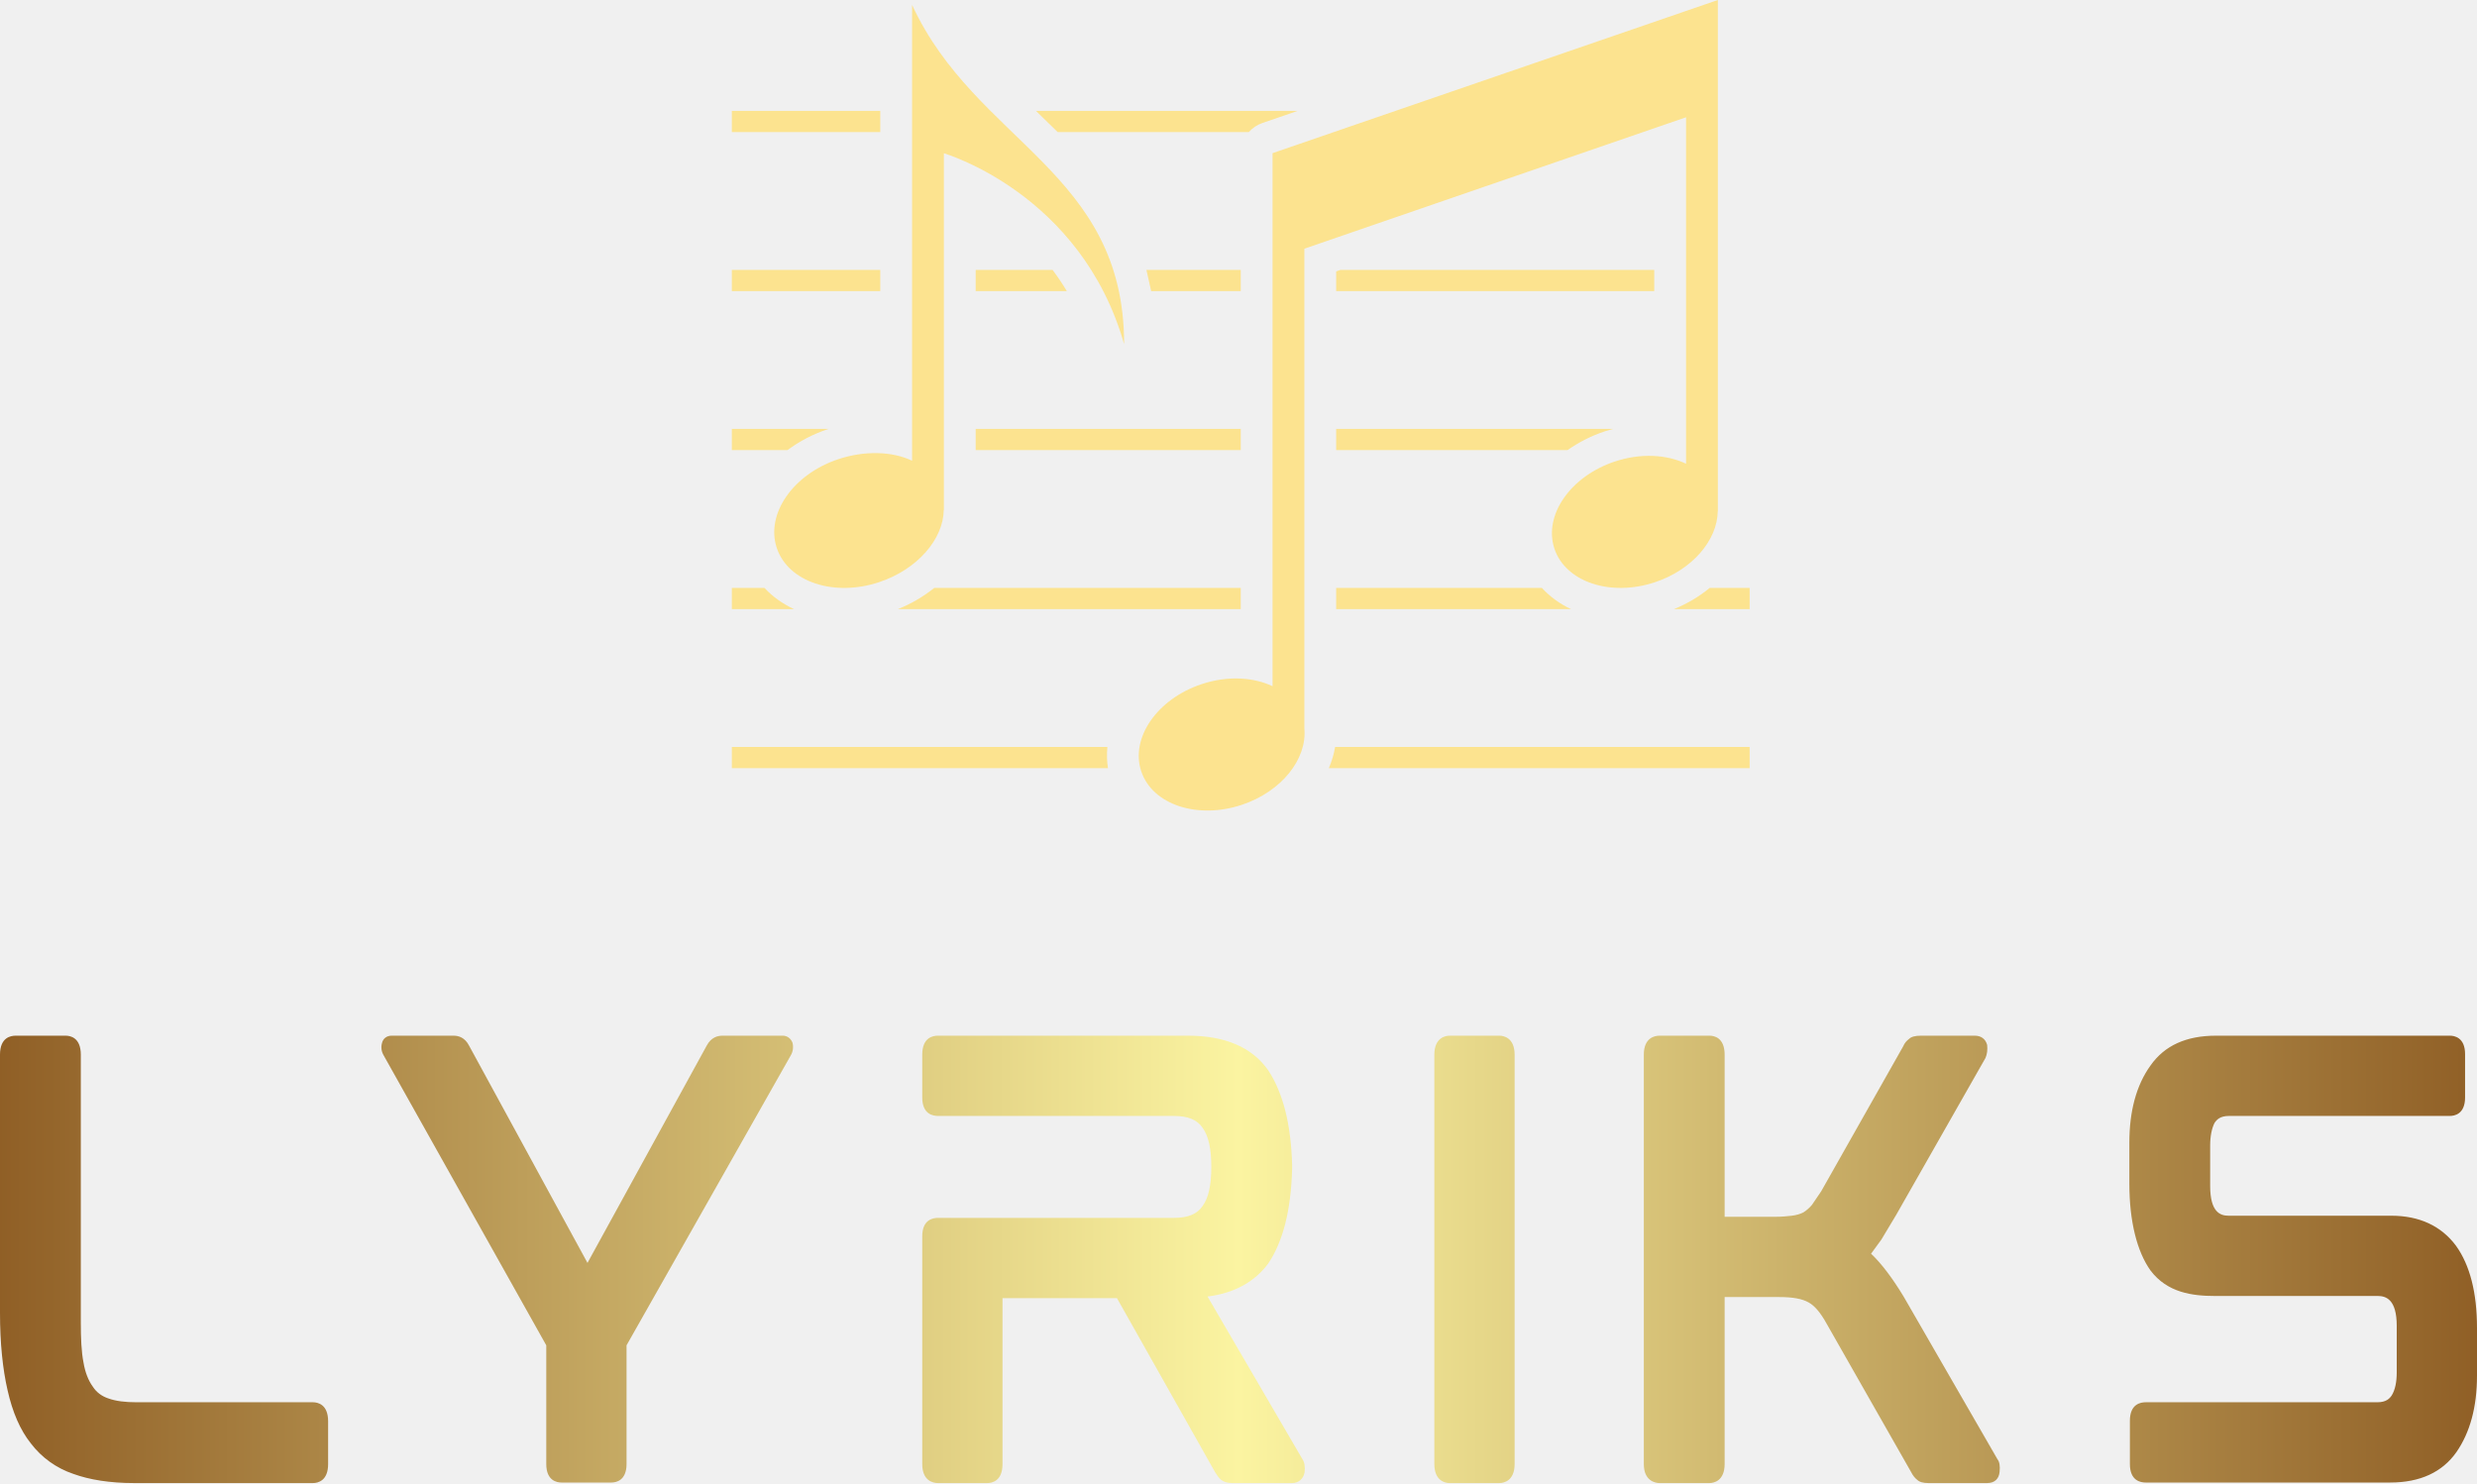
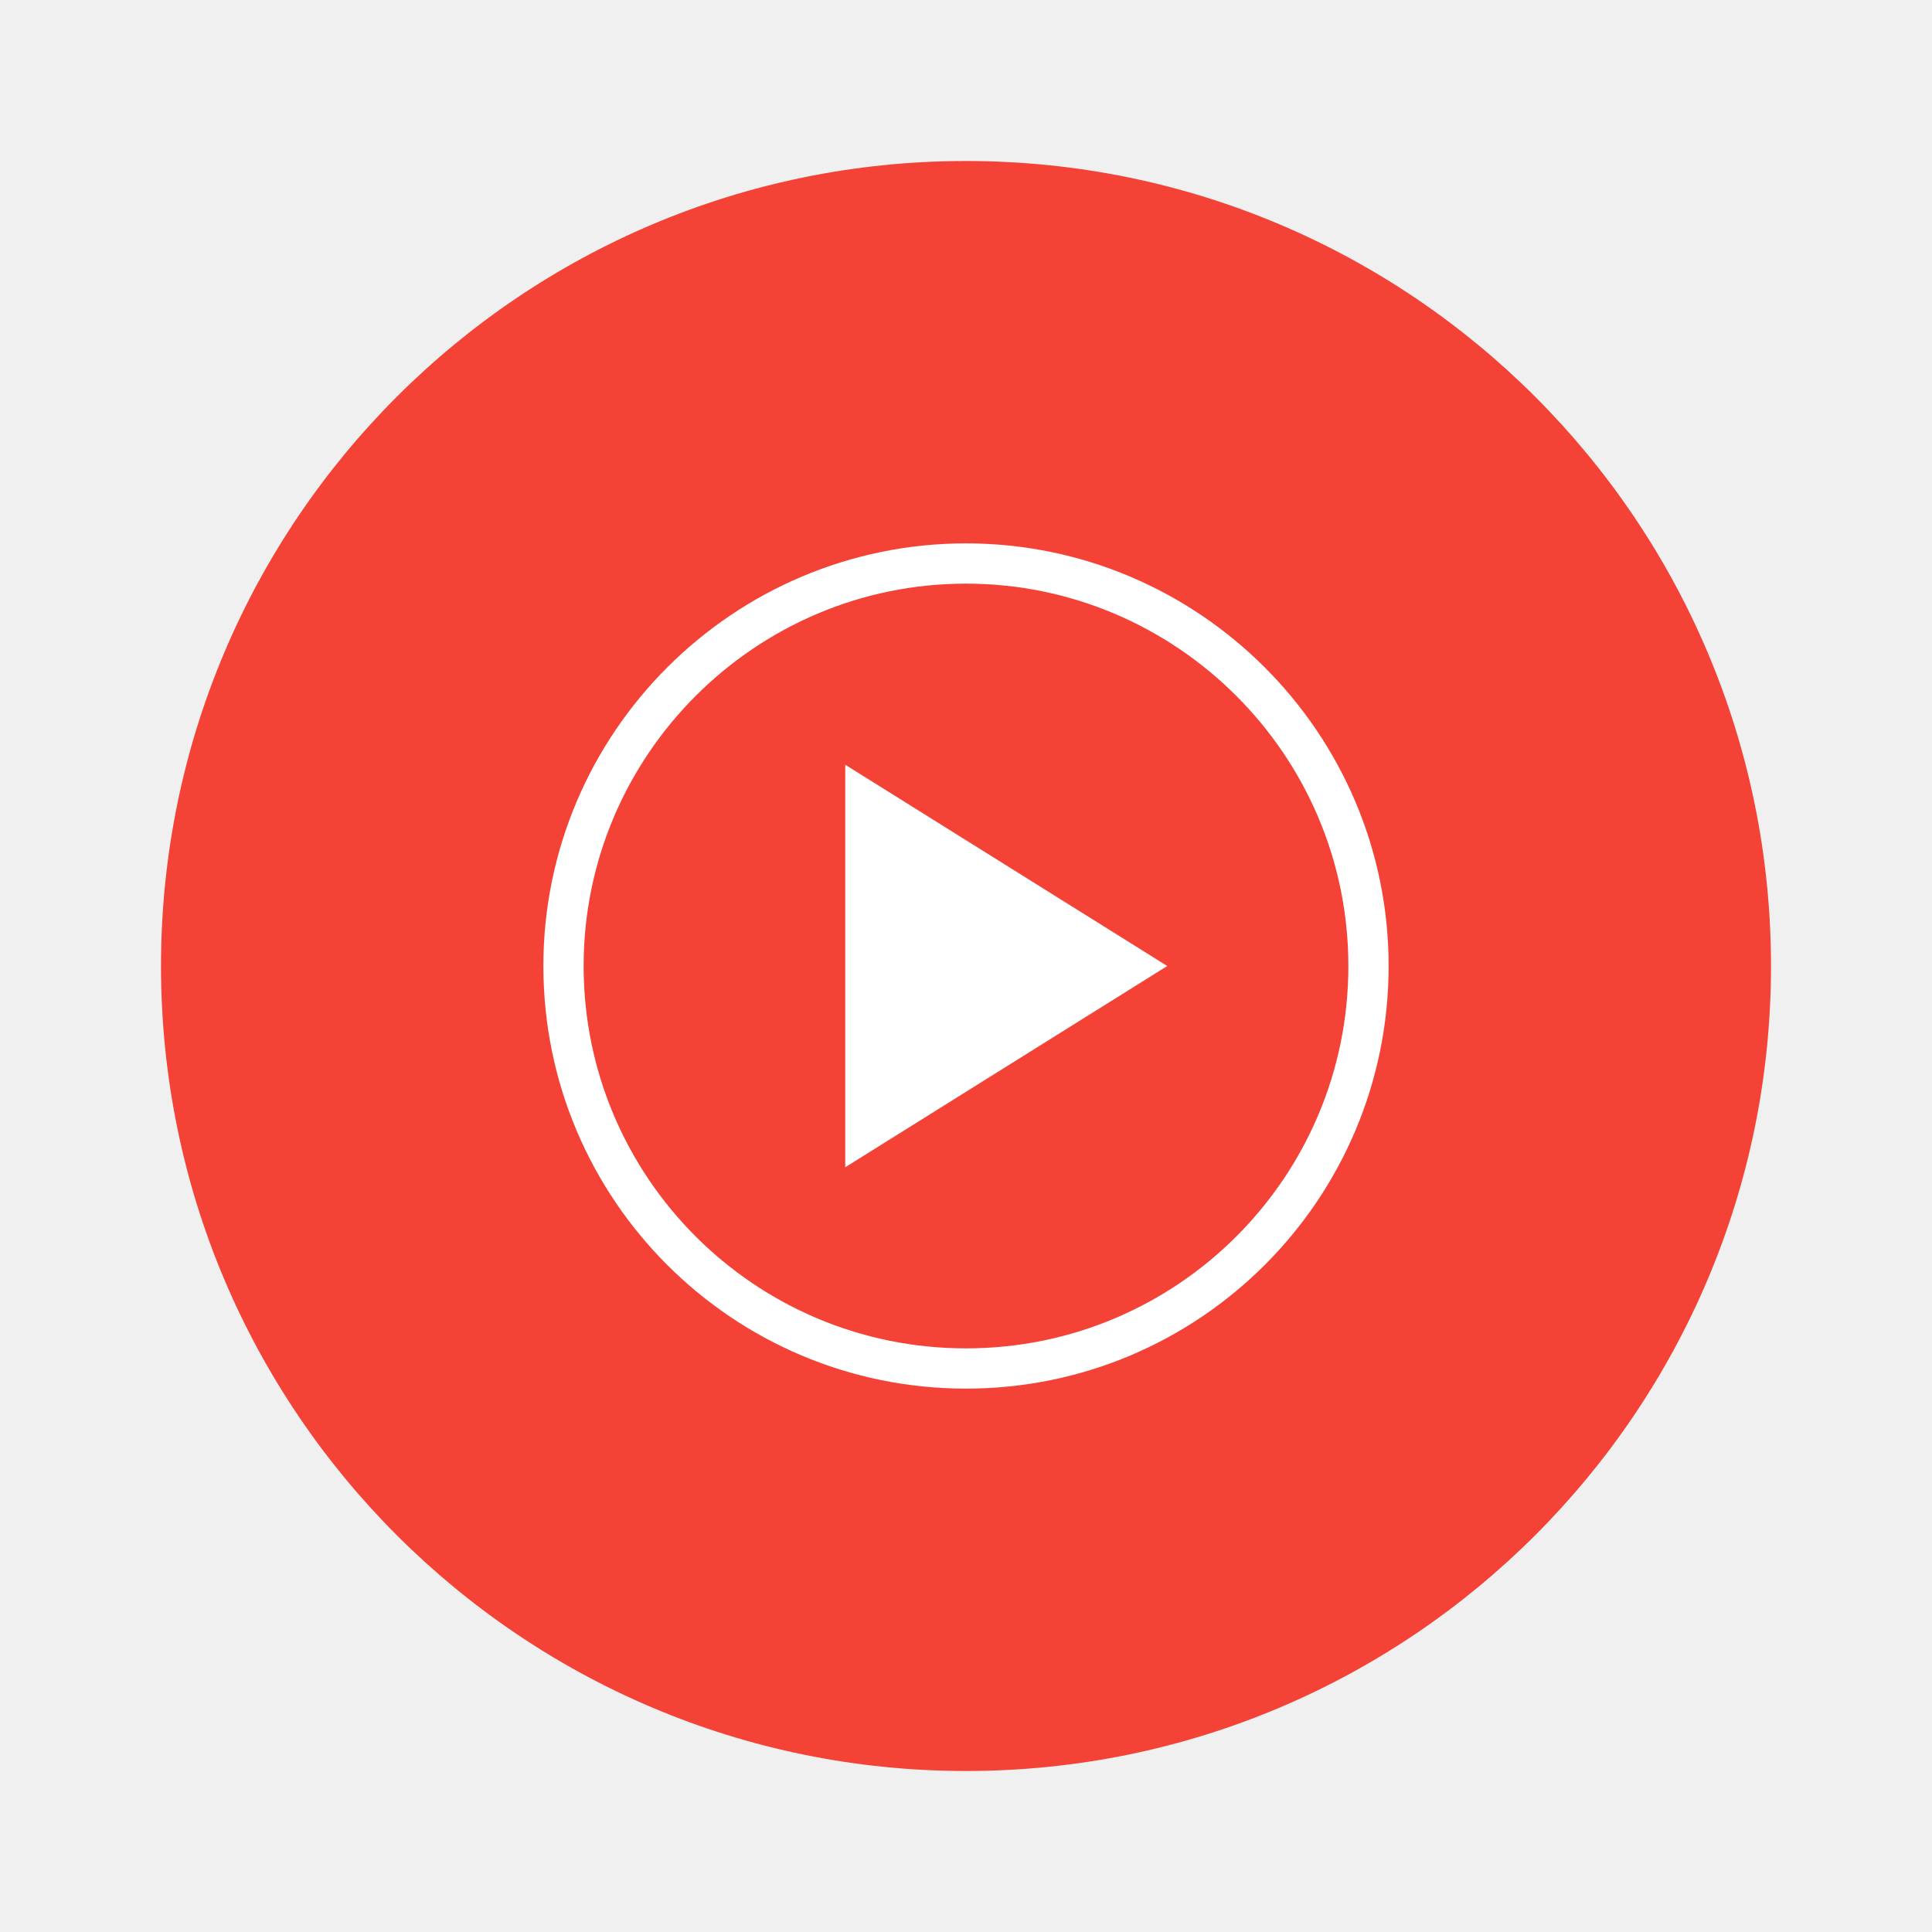
- <svg xmlns="http://www.w3.org/2000/svg" width="220" height="131.741">
-   <defs>
-     <linearGradient id="A">
-       <stop stop-color="#8f5e25" offset="0" />
-       <stop stop-color="#fbf4a1" offset=".5" />
-       <stop stop-color="#8f5e25" offset="1" />
-     </linearGradient>
-   </defs>
-   <path d="M95 8.539L53 22.986V73.27c-1.832-.864-4.27-1.001-6.694-.193-4.192 1.397-6.74 5.078-5.692 8.222s5.295 4.559 9.487 3.162c3.742-1.247 6.166-4.314 5.899-7.195V32l36-12.397v32.681c-1.835-.876-4.286-1.019-6.722-.207-4.192 1.397-6.74 5.078-5.692 8.222s5.295 4.559 9.487 3.162c3.525-1.175 5.878-3.965 5.918-6.692H95V8.539zM19 9v43c-1.869-.892-4.481-.971-6.963-.143-4.269 1.423-6.865 5.172-5.798 8.374s5.393 4.644 9.663 3.221c3.59-1.197 6.047-4.038 6.087-6.816H22V23s12.926 3.741 17 18c0-16.296-14-19-20-32zm18.423 70H2v2h35.476a7.75 7.75 0 0 1-.053-2zM98 81v-2H58.9a8.66 8.66 0 0 1-.591 2H98zM5.078 64H2v2h5.87c-1.081-.501-2.028-1.176-2.792-2zM98 66v-2h-3.769c-.978.804-2.112 1.487-3.377 2H98zm-19.599-2H59v2h22.155a8.74 8.74 0 0 1-2.754-2zM21.09 64a13.4 13.4 0 0 1-3.433 2H50v-2H21.09zM25 49h25v2H25zm-13.875 0H2v2h5.25c1.106-.825 2.395-1.508 3.839-1.99.012-.004.024-.006.036-.01zM59 51h21.822a13.5 13.5 0 0 1 3.507-1.769l.796-.231H59v2zM32.25 34H25v2h8.595c-.427-.712-.877-1.378-1.345-2zM2 34h14v2H2zm57 2h30v-2H59.406l-.406.14zm-17.449 0H50v-2h-8.898l.449 2zm-8.817-15h18.028a2.99 2.99 0 0 1 1.263-.851L55.366 19h-24.68l2.048 2zM2 19h14v2H2z" transform="matrix(.941663 0 0 .941663 63.11667 -8.040863)" fill="#fce38f" />
-   <path d="M26.28 34.08c.36 0 1.12.16 1.12 1.4v3.16c0 1.24-.76 1.4-1.12 1.4h-13.2c-1.76 0-3.28-.24-4.48-.68a6.55 6.55 0 0 1-3.12-2.24c-.8-1-1.36-2.32-1.72-3.92-.36-1.56-.56-3.48-.56-5.72V8.44c0-1.28.8-1.4 1.16-1.4h3.68c.32 0 1.12.12 1.12 1.4v19.72c0 1.2.04 2.2.2 3 .12.72.36 1.32.68 1.76.28.44.68.72 1.16.88.56.2 1.24.28 2.08.28h13zM60.929 7.04c.32 0 .6.2.72.52.08.32.04.64-.12.92l-12.12 21.4v8.76c0 1.24-.8 1.36-1.12 1.36h-3.68c-.32 0-1.12-.12-1.12-1.36v-8.76l-12-21.4a1.15 1.15 0 0 1-.12-.88c.08-.36.36-.56.72-.56h4.56c.36 0 .84.12 1.16.76l8.72 16 8.8-16.04c.32-.6.8-.72 1.16-.72h4.44zm38.329 31.24c.16.24.2.56.16.96-.08.48-.44.8-.92.8h-4.4c-.36 0-.64-.08-.84-.24-.16-.12-.28-.32-.44-.56l-7.24-12.84h-8.44v12.24c0 1.24-.76 1.4-1.12 1.4h-3.64c-.36 0-1.16-.16-1.16-1.4v-16.8c0-1.24.8-1.36 1.16-1.36h17.4c1.04 0 1.72-.28 2.12-.88.44-.6.64-1.56.64-2.88s-.2-2.28-.64-2.88c-.4-.6-1.08-.88-2.12-.88h-17.4c-.36 0-1.16-.12-1.16-1.36V8.44c0-1.28.8-1.4 1.16-1.4h18.44c2.72 0 4.72.84 5.92 2.56 1.08 1.64 1.68 3.96 1.76 7v.24c-.08 3.08-.68 5.4-1.76 7-1 1.36-2.52 2.2-4.48 2.44zm14.529-31.24c.32 0 1.12.16 1.12 1.4v30.2c0 1.24-.8 1.4-1.12 1.4h-3.68c-.32 0-1.12-.16-1.12-1.4V8.44c0-1.24.8-1.4 1.12-1.4h3.68zm29.809 19.24l6.92 12c.16.2.2.52.16.92-.04.52-.36.84-.92.84h-4.32c-.4 0-.68-.08-.84-.24-.16-.12-.32-.32-.44-.56l-6.24-10.96c-.44-.8-.88-1.32-1.32-1.56-.48-.28-1.2-.4-2.16-.4h-4.04v12.32c0 1.24-.8 1.4-1.12 1.4h-3.68c-.32 0-1.16-.16-1.16-1.4V8.44c0-1.28.84-1.4 1.16-1.4h3.68c.32 0 1.12.12 1.12 1.4V20.4h3.68c.52 0 .96-.04 1.28-.08s.6-.12.84-.24c.2-.12.44-.32.64-.56l.68-1 6.04-10.68c.12-.28.28-.44.44-.56.16-.16.44-.24.88-.24h3.96c.48 0 .8.24.92.68.04.36 0 .68-.12.96l-6.6 11.6-1.08 1.8-.76 1.04c.8.76 1.6 1.84 2.4 3.16zm35.969-5.96c2.08 0 3.68.76 4.76 2.2 1.04 1.44 1.56 3.48 1.56 6.08v3.52c0 2.32-.52 4.2-1.52 5.64-1.04 1.48-2.68 2.24-4.88 2.24h-18.04c-.36 0-1.16-.12-1.16-1.36v-3.2c0-1.24.8-1.36 1.16-1.36h17.08c.68 0 .92-.28 1.08-.52.24-.4.36-.96.36-1.68v-3.44c0-1.96-.8-2.2-1.4-2.2h-12c-1.68 0-3.52-.24-4.76-1.88-1-1.4-1.56-3.64-1.56-6.4v-3.04c0-2.32.52-4.24 1.56-5.68 1.04-1.48 2.64-2.2 4.84-2.2h17.24c.32 0 1.12.12 1.12 1.36v3.2c0 1.24-.8 1.36-1.12 1.36h-16.28c-.68 0-.92.28-1.08.52-.2.4-.32.96-.32 1.68v2.96c0 1.96.76 2.2 1.36 2.2h12z" transform="matrix(1.204259 0 0 1.204259 -3.853629 83.52203)" fill="url(#A)" />
+ <svg xmlns="http://www.w3.org/2000/svg" viewBox="0 0 48 48" width="48px" height="48px">
+   <circle cx="24" cy="24" r="20" fill="#f44336" />
+   <polygon fill="#fff" points="21,29 29,24 21,19" />
+   <path fill="none" stroke="#fff" stroke-miterlimit="10" d="M24,14c5.5,0,10,4.476,10,10s-4.476,10-10,10 s-10-4.476-10-10S18.5,14,24,14" />
</svg>
